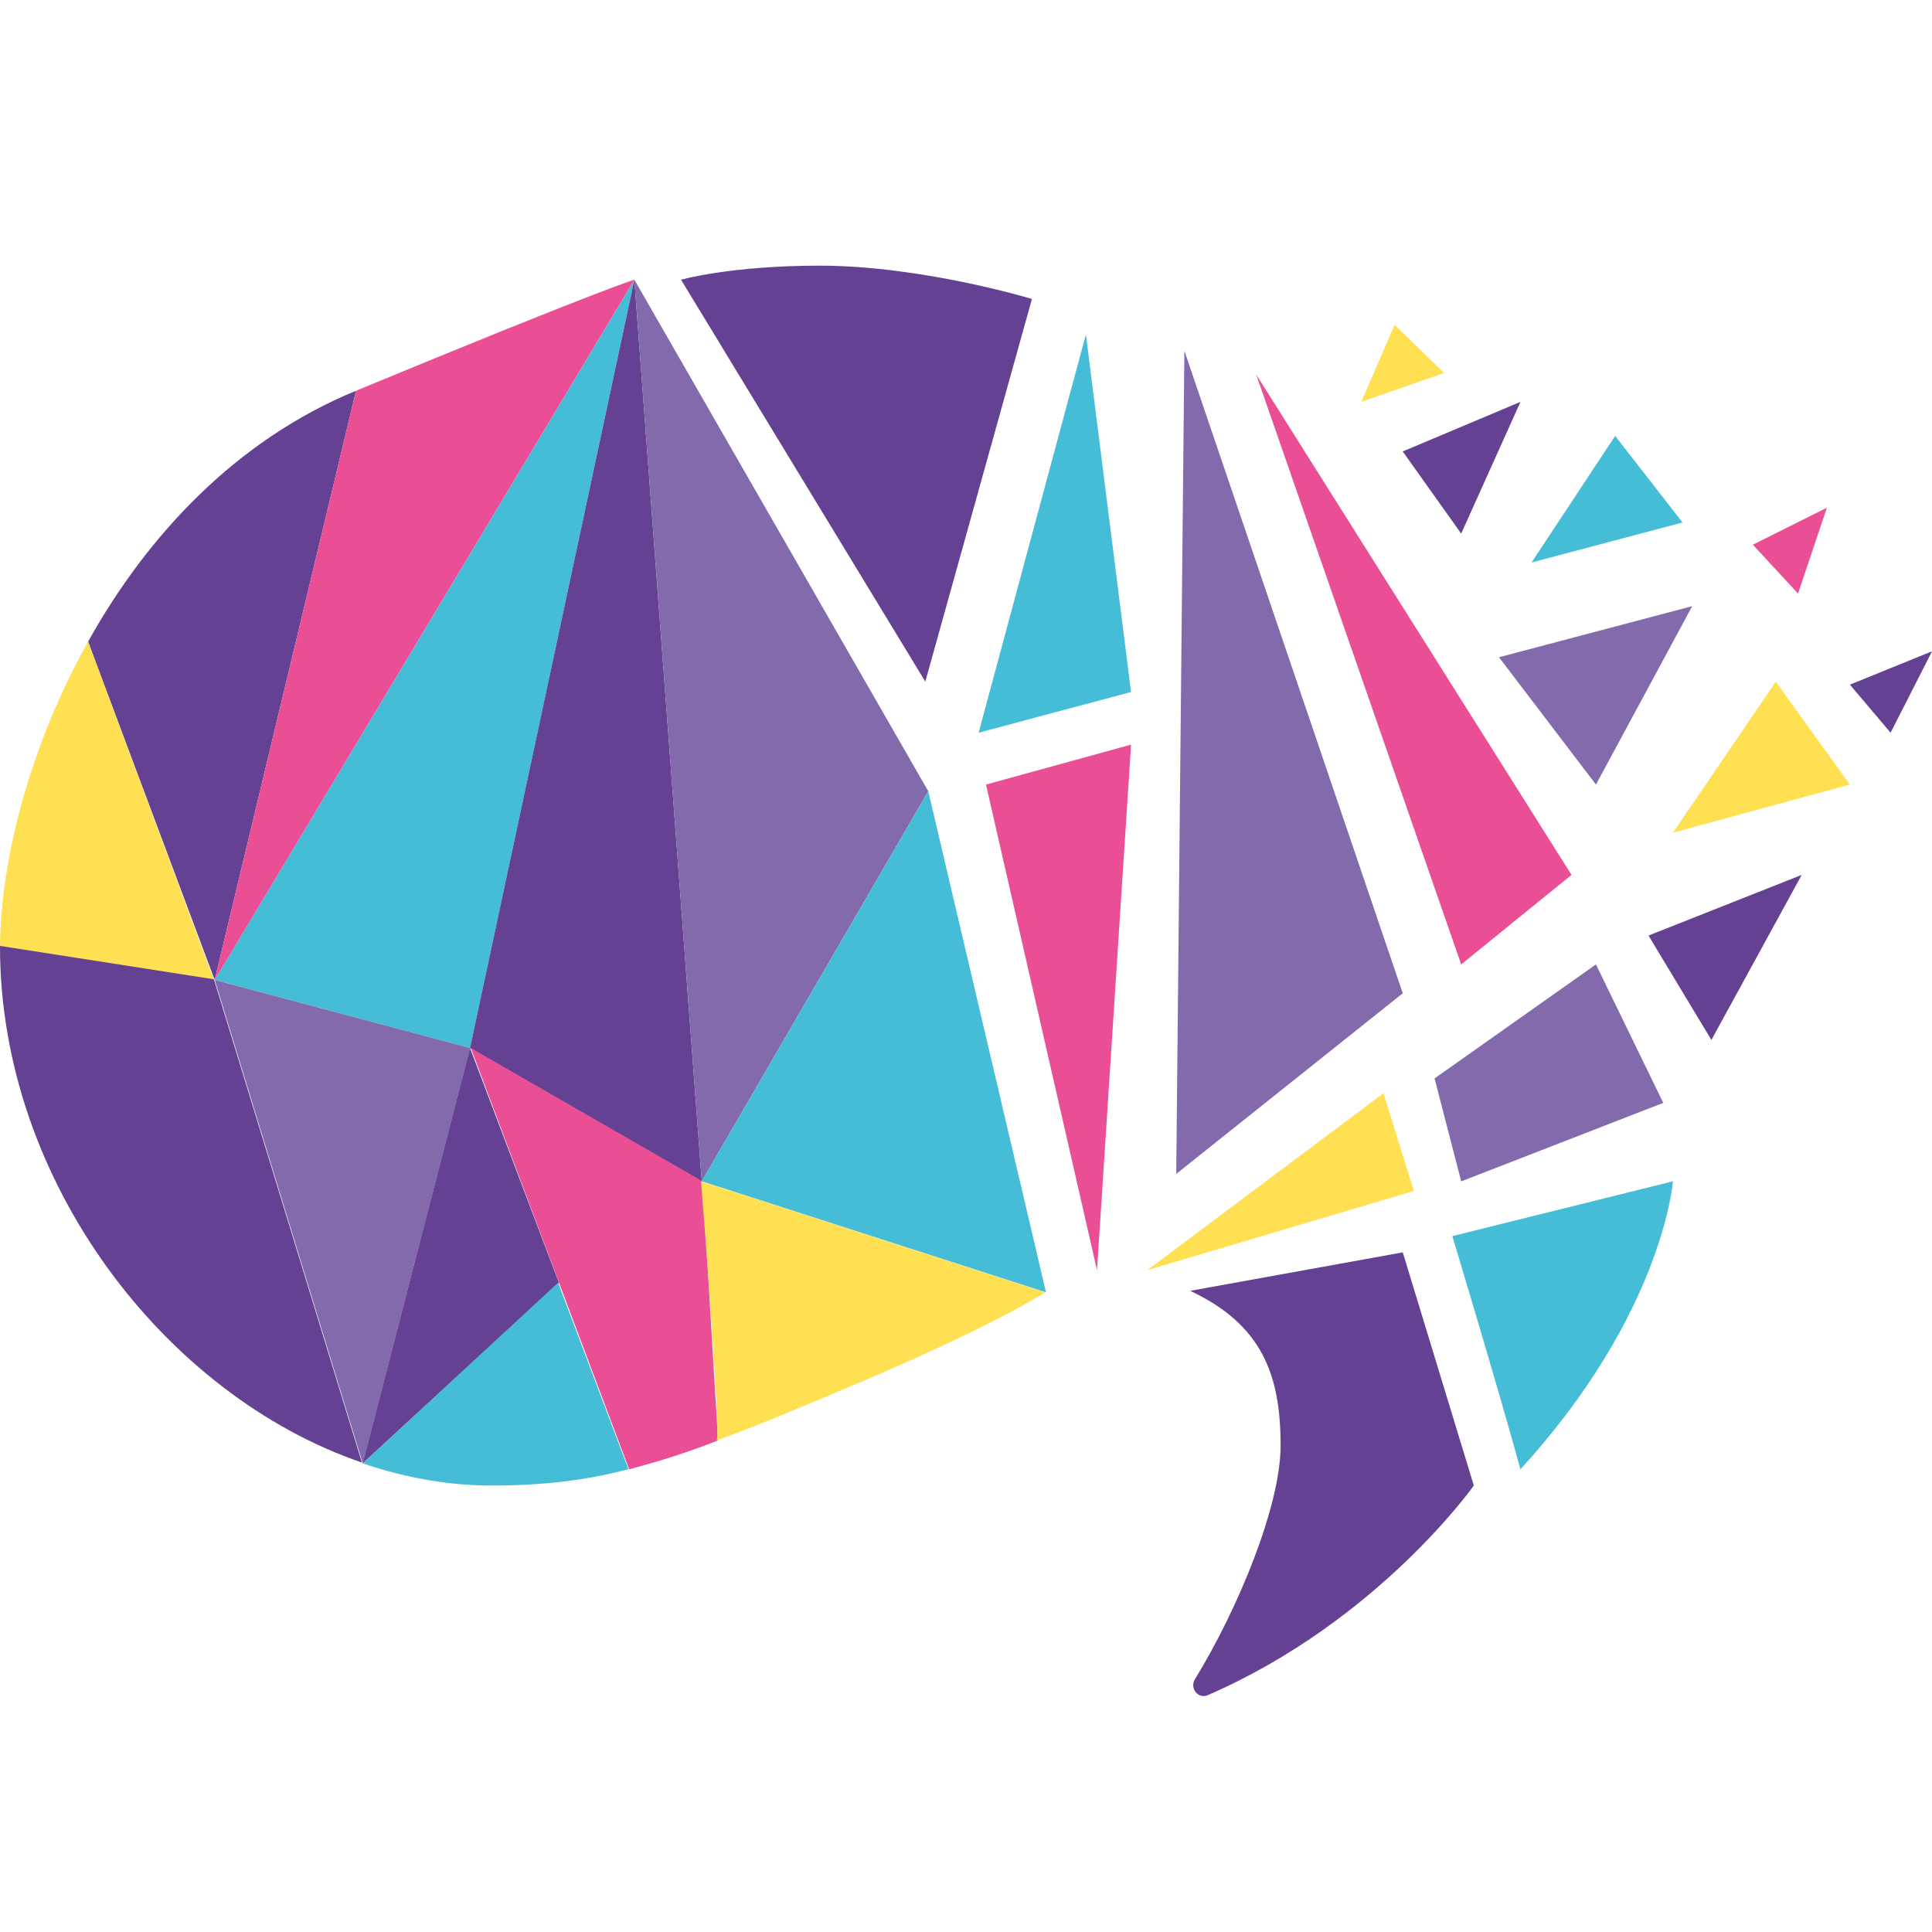
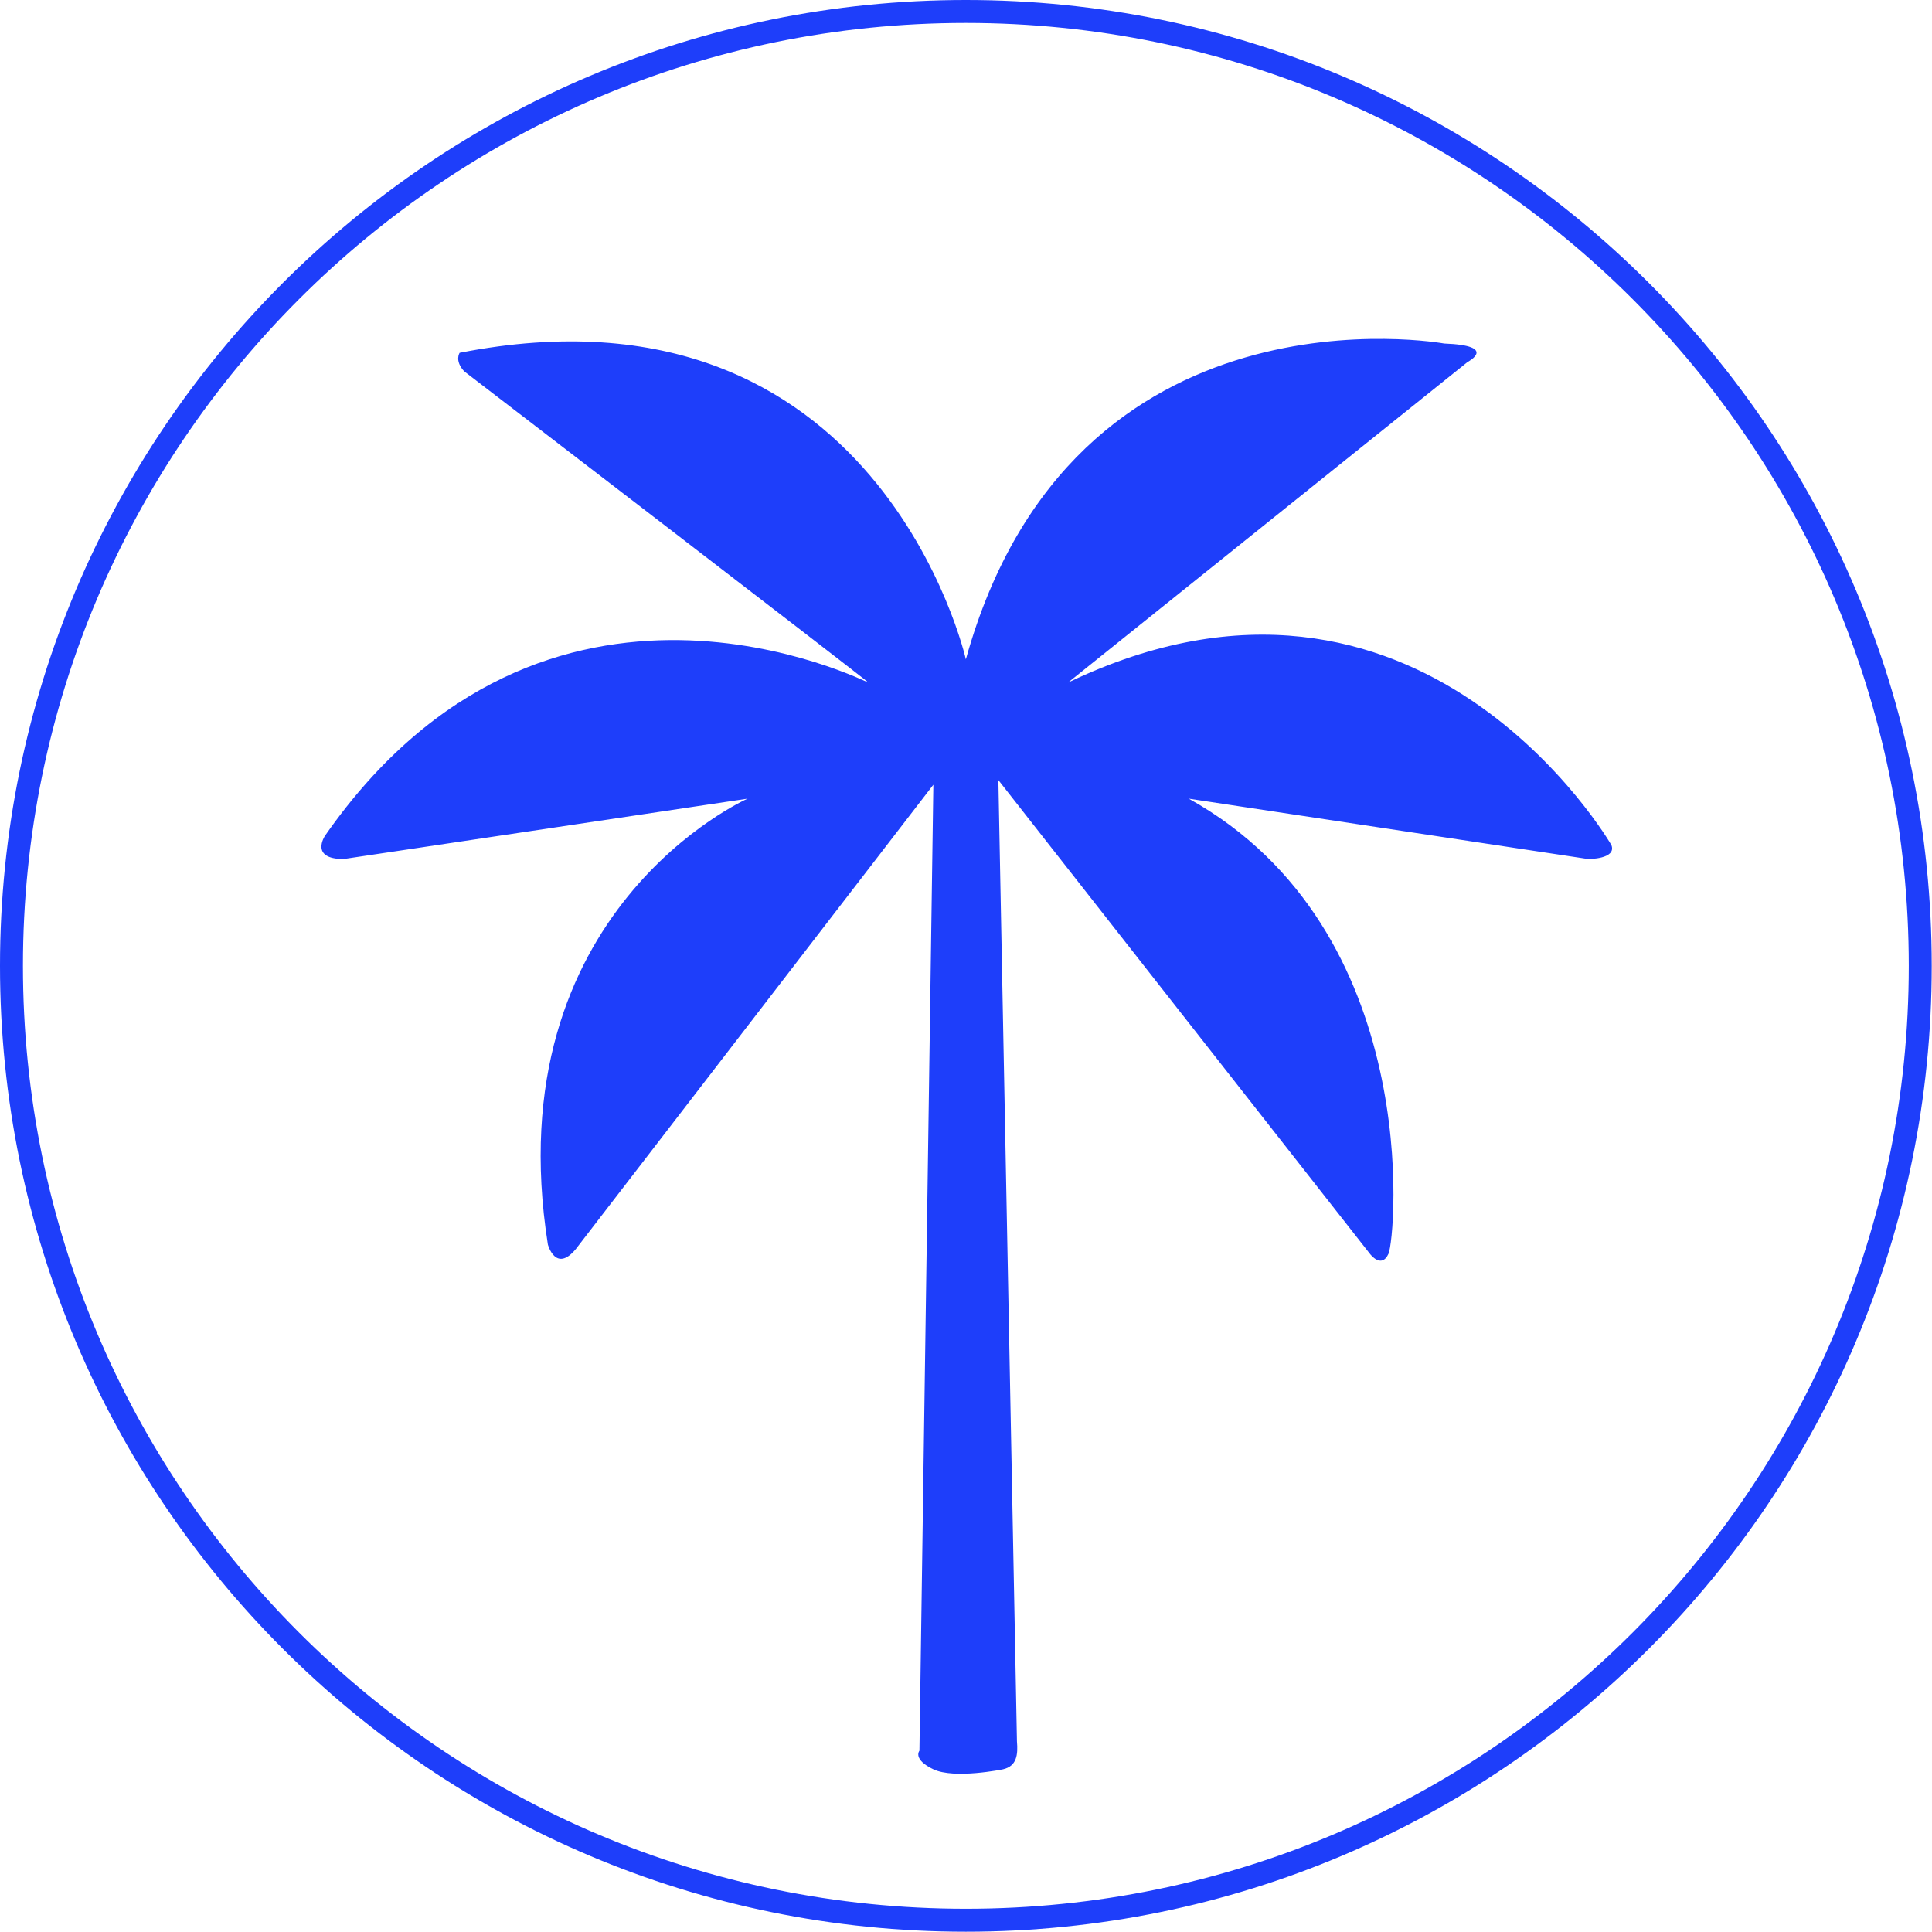
- <svg xmlns="http://www.w3.org/2000/svg" width="32" height="32" fill="none">
-   <path d="M22.547 6.656l.552-1.275.821.797-1.373.478z" fill="#FFE052" />
-   <path d="M23.234 7.477l1.95-.821-.982 2.182-.968-1.36z" fill="#644192" />
-   <path d="M25.367 9.317l1.385-2.097 1.116 1.434-2.501.663z" fill="#46BDD6" />
-   <path d="M29.033 9.022l1.226-.613-.478 1.422-.748-.809z" fill="#EA4F96" />
-   <path d="M30.64 11.34l1.36-.552-.686 1.348-.675-.797z" fill="#644192" />
-   <path d="M28.028 10.04l-3.2.846 1.606 2.109 1.594-2.955z" fill="#826AAD" />
-   <path d="M27.709 13.792l1.704-2.502 1.226 1.705-2.93.797z" fill="#FFE052" />
-   <path d="M27.304 15.496l2.538-1.005-1.496 2.734-1.042-1.73z" fill="#644192" />
-   <path d="M24.202 15.974l1.827-1.483-5.223-8.289 3.396 9.772z" fill="#EA4F96" />
-   <path d="M23.761 17.862l2.673-1.888 1.115 2.293-3.347 1.3-.441-1.705z" fill="#826AAD" />
-   <path d="M24.055 20.474l3.654-.908s-.16 2.183-2.526 4.77c-.355-1.3-1.128-3.862-1.128-3.862z" fill="#46BDD6" />
-   <path d="M23.418 19.726l-.503-1.619-3.911 2.93 4.414-1.311z" fill="#FFE052" />
-   <path d="M19.715 21.38l3.519-.637 1.177 3.862s-1.582 2.244-4.402 3.47c-.16.074-.306-.11-.22-.257.723-1.177 1.422-2.882 1.422-3.875 0-1.152-.295-1.998-1.496-2.562z" fill="#644192" />
-   <path d="M19.482 19.444l3.752-2.992L19.617 5.81l-.135 13.634z" fill="#826AAD" />
-   <path d="M16.209 12.136l2.525-.674-.748-5.922-1.777 6.596z" fill="#46BDD6" />
-   <path d="M16.331 12.995l2.403-.662-.564 8.705-1.839-8.043z" fill="#EA4F96" />
-   <path d="M13.572 4.4c1.705 0 3.52.552 3.52.552l-1.766 6.338-4.046-6.657S12.1 4.4 13.573 4.4z" fill="#644192" />
-   <path d="M7.786 17.36l-4.23-1.129 6.951-11.598-2.721 12.726z" fill="#46BDD6" />
-   <path d="M11.623 19.566L10.507 4.633 7.785 17.359l3.838 2.207z" fill="#644192" />
-   <path d="M15.375 13.105l-4.868-8.472 1.116 14.933 3.752-6.461z" fill="#826AAD" />
-   <path d="M17.324 21.405l-5.701-1.839 3.752-6.461 1.95 8.3z" fill="#46BDD6" />
-   <path d="M7.786 17.36l-1.778 6.878-2.452-8.007 4.23 1.128z" fill="#826AAD" />
-   <path d="M9.257 21.246l-3.25 2.992 1.778-6.879 1.472 3.887zM1.459 10.628l2.097 5.603 2.341-9.759c-1.998.821-3.47 2.415-4.438 4.156z" fill="#644192" />
-   <path d="M5.897 6.472l-2.341 9.76 6.951-11.6s-.613.185-4.61 1.84z" fill="#EA4F96" />
-   <path d="M0 15.668l3.543.564-2.084-5.604C.49 12.358.012 14.245 0 15.668z" fill="#FFE052" />
-   <path d="M0 15.68c0 3.886 2.734 7.43 5.995 8.545L3.543 16.22 0 15.667v.013z" fill="#644192" />
-   <path d="M8.129 24.605c.87 0 1.569-.085 2.28-.27l-1.165-3.089-3.236 2.992c.686.233 1.41.367 2.12.367z" fill="#46BDD6" />
-   <path d="M10.421 24.336c.466-.123.944-.27 1.472-.478l-.258-4.292-3.837-2.207 2.623 6.977z" fill="#EA4F96" />
-   <path d="M13.854 23.06c2.563-1.066 3.458-1.655 3.458-1.655l-5.701-1.839s.343 4.255.257 4.292c.589-.209 1.226-.479 1.986-.797z" fill="#FFE052" />
+ <svg xmlns="http://www.w3.org/2000/svg" viewBox="0 0 416 416" fill-rule="evenodd" clip-rule="evenodd" stroke-linecap="round" stroke-linejoin="round" stroke-miterlimit="1.5">
+   <circle cx="207.97" cy="207.97" r="205.5" fill="none" stroke="#1e3efa" stroke-width="4.94" />
+   <path d="M200.97 168.97l-3 208s-1.524 1.844 3 4c4.525 2.157 15 0 15 0 2.978-.681 3.247-3.168 3-6l-4-207 80 102s2.474 3.33 4 0c1.526-3.329 7.812-69.715-43-98l86 13s6.156.037 5-3c0 0-41.163-71.327-117-35l86-69s6.817-3.555-5-4c0 0-80.047-14.618-103 68 0 0-18.835-83.697-109-66 0 0-1.158 1.717 1 4 0 0 87.246 66.928 87 67-.246.073-69.263-35.452-117 33 0 0-3.345 4.994 4 5l87-13s-54.35 24.002-43 96c0 0 1.657 6.205 6 1l77-100z" fill="#1e3efa" />
</svg>
